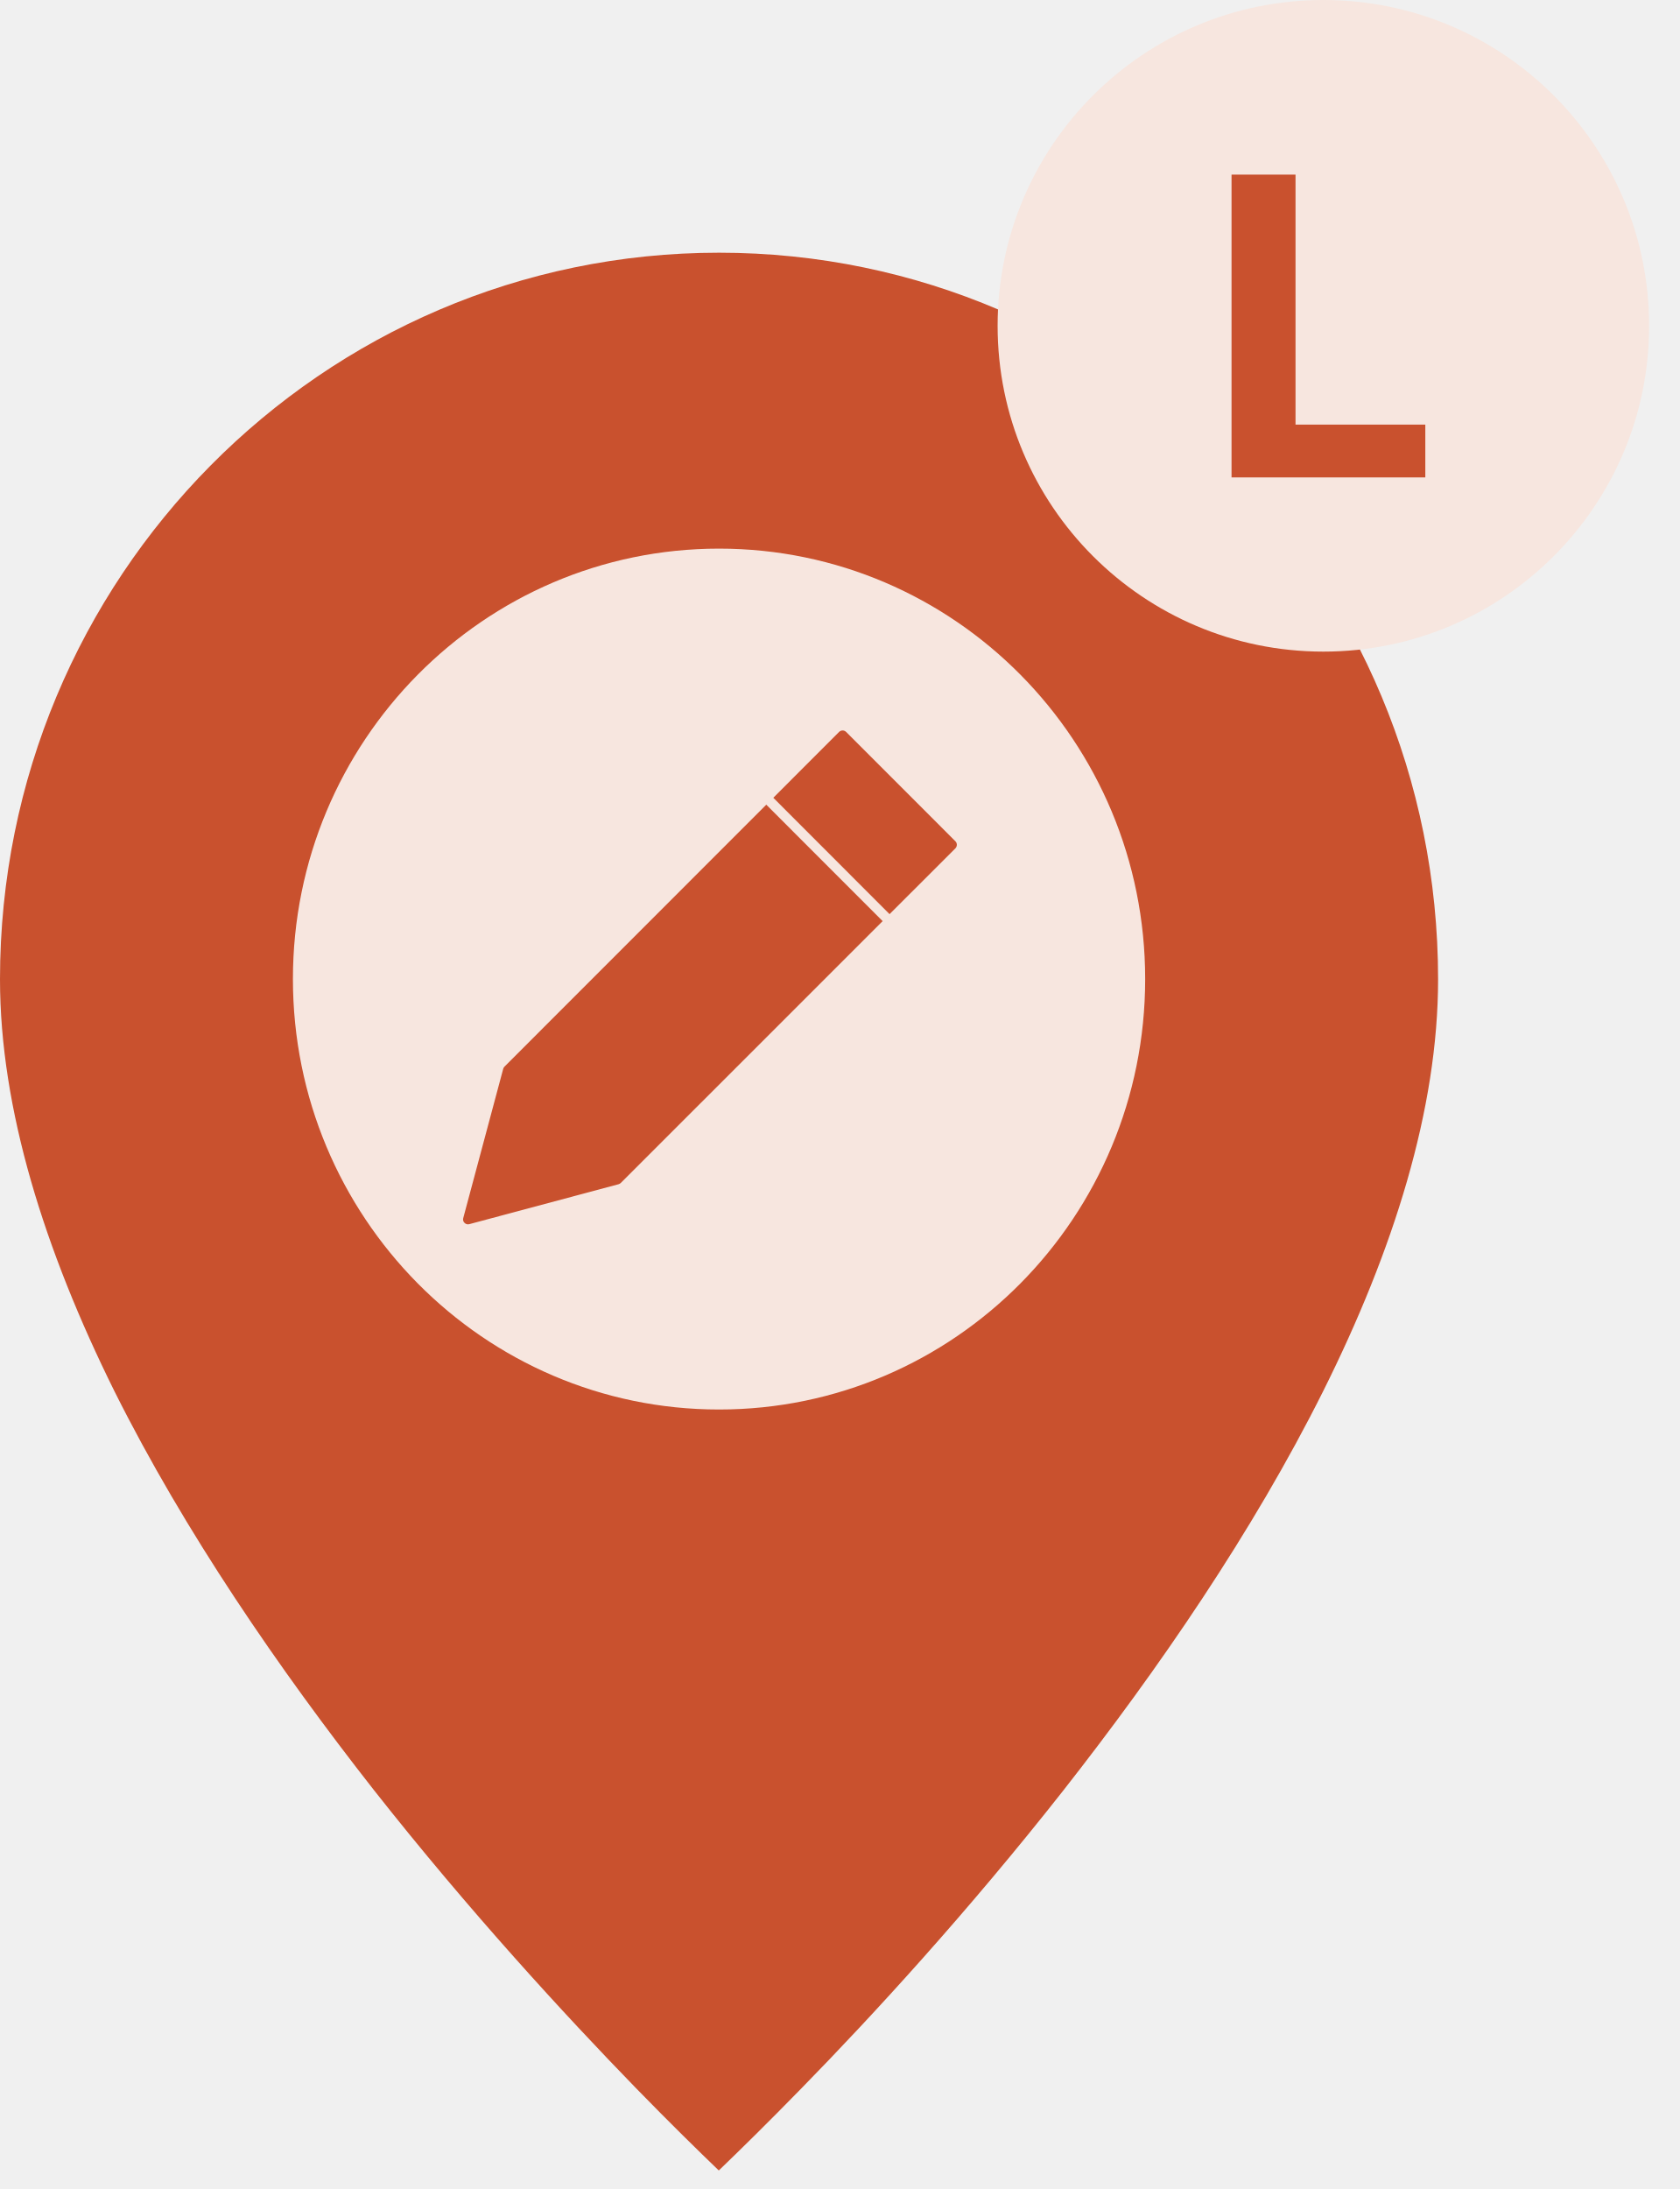
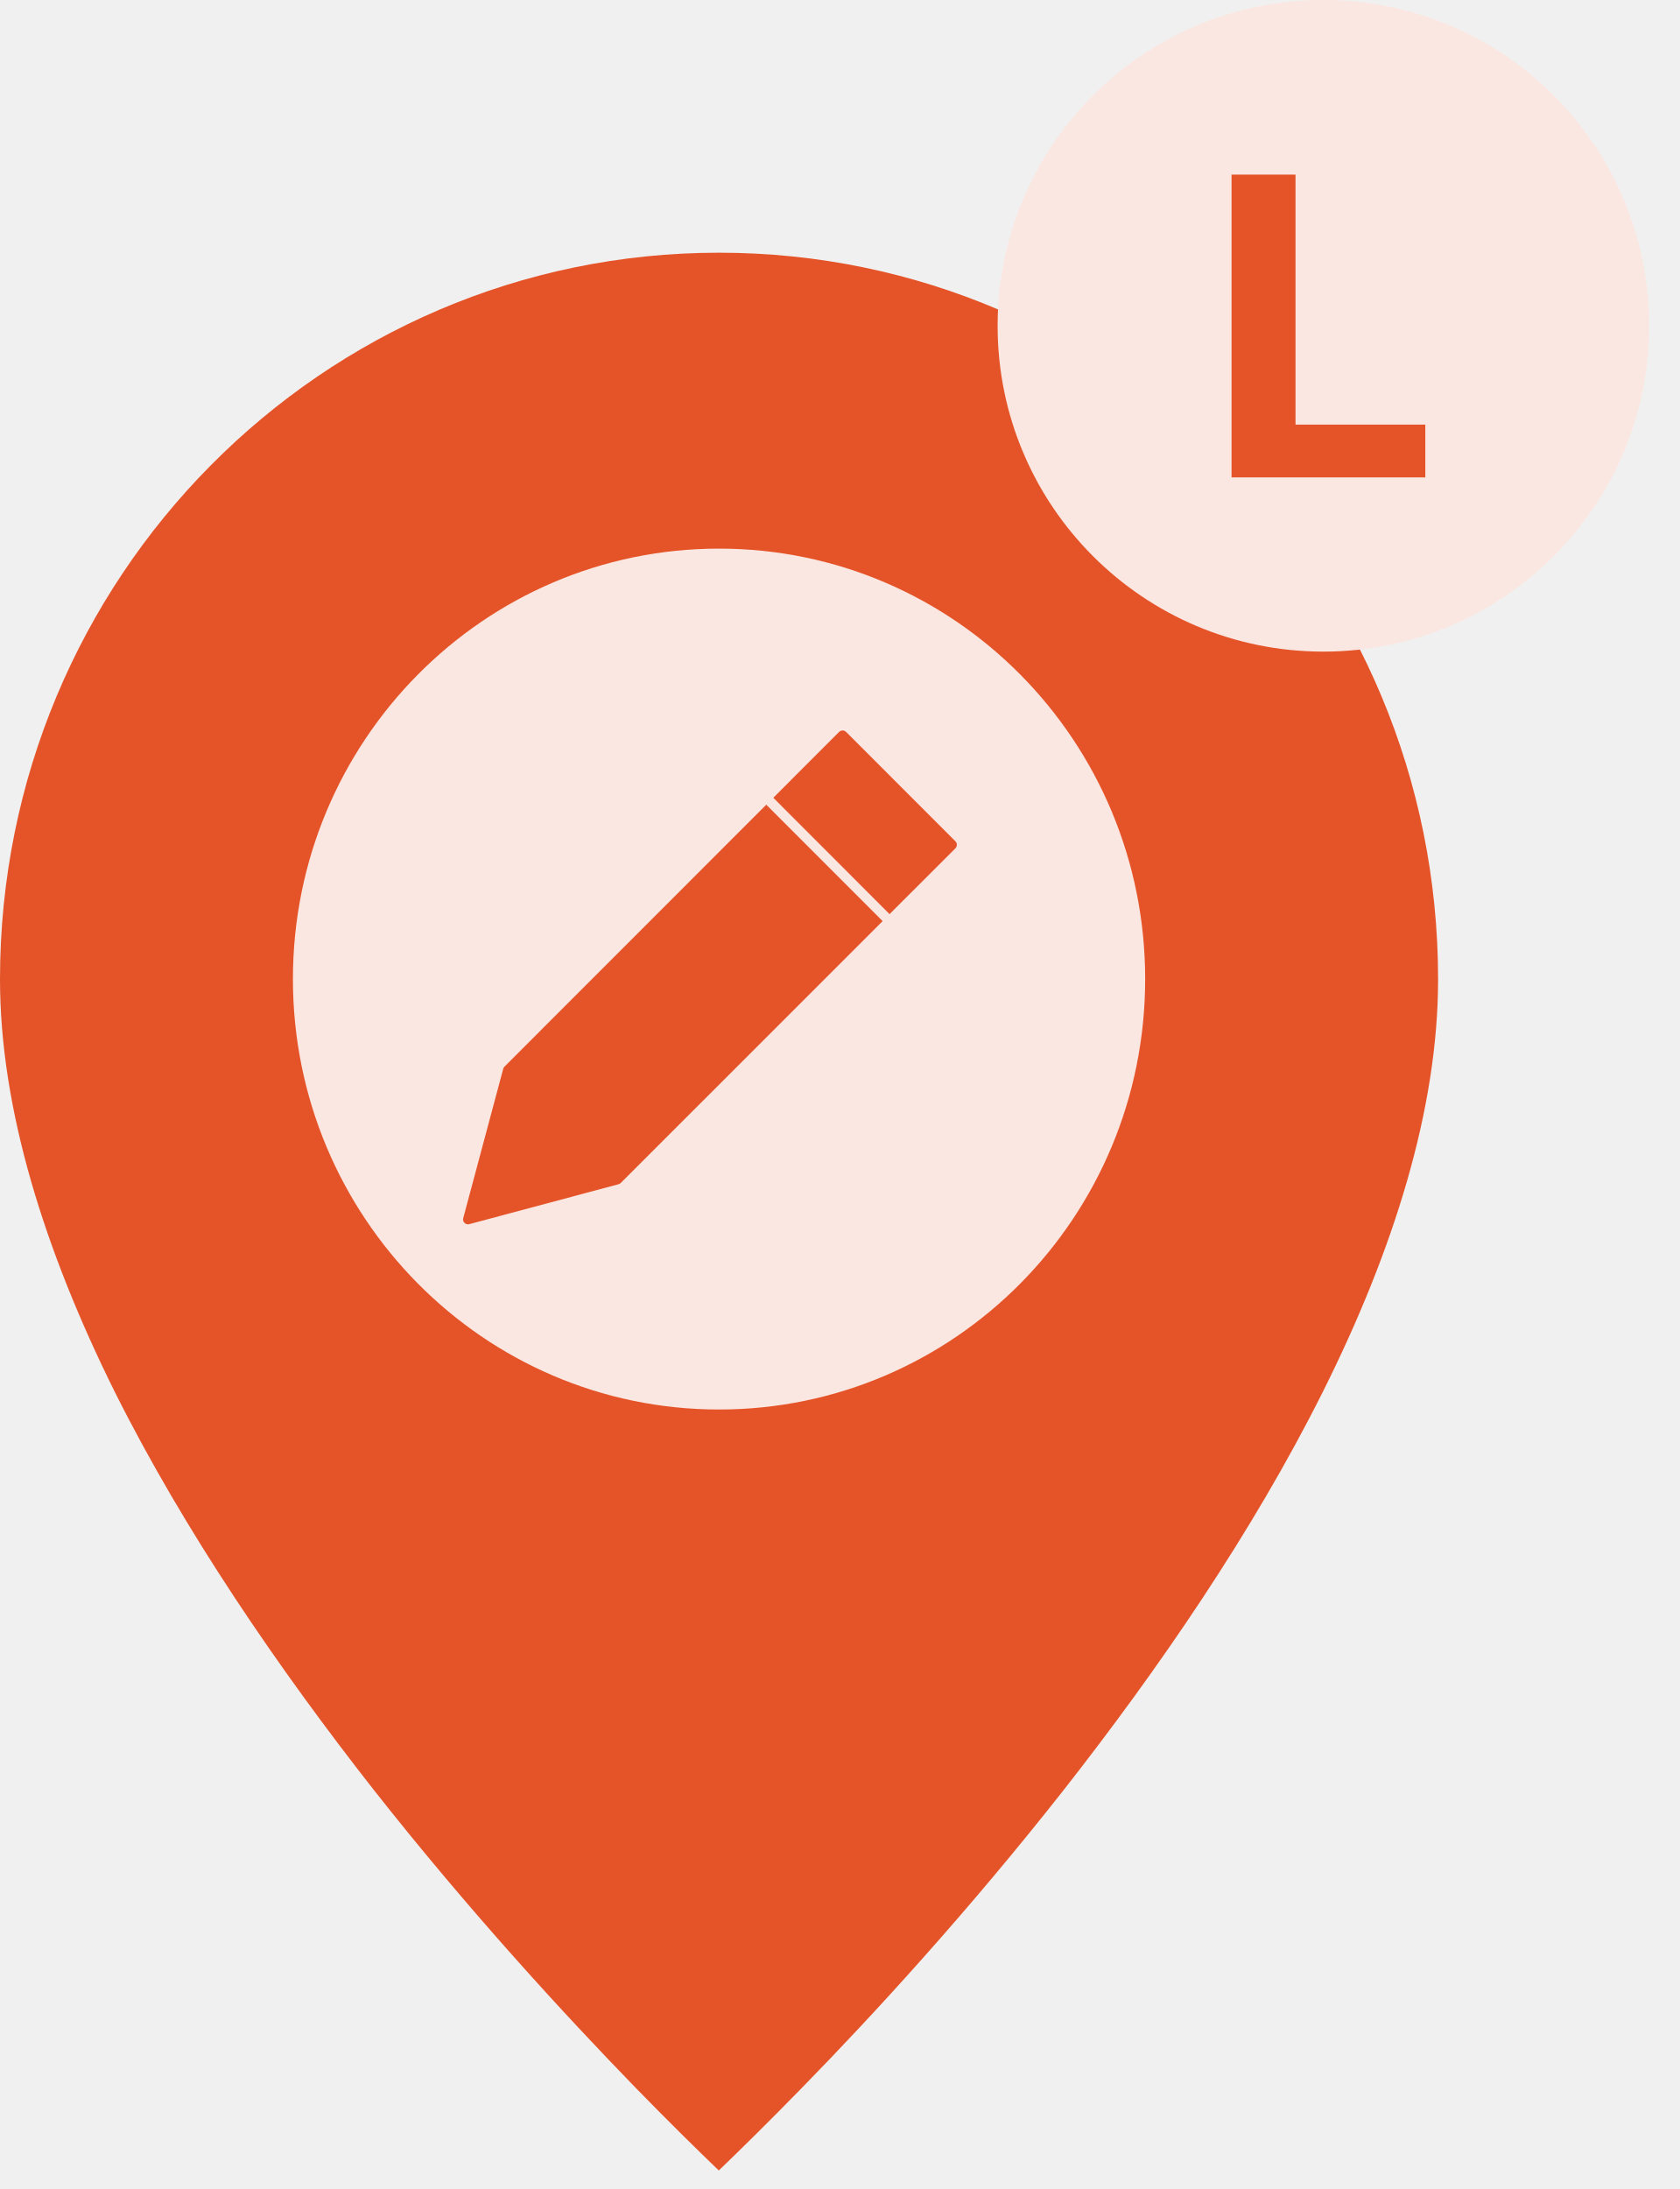
<svg xmlns="http://www.w3.org/2000/svg" width="33" height="43" viewBox="0 0 33 43" fill="none">
  <g id="Map pin">
    <g id="Pin=father, size=large, active=yes, hover=no">
-       <circle id="Ellipse 7" cx="13.999" cy="19.2" r="11.2" fill="#F7E6DF" />
-       <path id="Vector" fill-rule="evenodd" clip-rule="evenodd" d="M14.127 4.964C21.928 4.964 28.254 11.352 28.254 19.237C28.254 21.786 27.38 24.559 25.994 27.332C24.613 30.094 22.76 32.789 20.892 35.17C19.024 37.545 17.157 39.58 15.749 41.019C15.085 41.7 14.525 42.249 14.122 42.636C13.719 42.249 13.159 41.7 12.495 41.019C11.092 39.575 9.219 37.54 7.351 35.17C5.483 32.789 3.631 30.094 2.25 27.332C0.874 24.559 0 21.78 0 19.237C0 11.352 6.326 4.964 14.127 4.964ZM14.127 10.777C9.502 10.777 5.755 14.565 5.755 19.232C5.755 23.899 9.502 27.688 14.127 27.688C18.752 27.688 22.499 23.905 22.499 19.232C22.499 14.56 18.752 10.777 14.127 10.777Z" fill="#C9512E" />
+       <circle id="Ellipse 7" cx="13.999" cy="19.2" r="11.2" fill="#FBE7E1" />
+       <path id="Vector" fill-rule="evenodd" clip-rule="evenodd" d="M14.127 4.964C21.928 4.964 28.254 11.352 28.254 19.237C28.254 21.786 27.38 24.559 25.994 27.332C24.613 30.094 22.76 32.789 20.892 35.17C19.024 37.545 17.157 39.58 15.749 41.019C15.085 41.7 14.525 42.249 14.122 42.636C13.719 42.249 13.159 41.7 12.495 41.019C11.092 39.575 9.219 37.54 7.351 35.17C5.483 32.789 3.631 30.094 2.25 27.332C0.874 24.559 0 21.78 0 19.237C0 11.352 6.326 4.964 14.127 4.964ZM14.127 10.777C9.502 10.777 5.755 14.565 5.755 19.232C5.755 23.899 9.502 27.688 14.127 27.688C18.752 27.688 22.499 23.905 22.499 19.232C22.499 14.56 18.752 10.777 14.127 10.777Z" fill="#E55429" />
      <g id="Layer_1" clip-path="url(#clip0_65_1793)">
-         <path id="Vector_2" d="M16.555 14.349C16.529 14.349 16.505 14.359 16.486 14.377L15.193 15.671L17.477 17.957L18.771 16.664C18.789 16.645 18.799 16.62 18.799 16.595C18.799 16.569 18.789 16.544 18.771 16.526L16.623 14.377C16.604 14.359 16.581 14.349 16.555 14.349ZM15.055 15.807L9.913 20.951C9.9 20.963 9.892 20.977 9.887 20.994L9.101 23.929C9.092 23.963 9.101 23.998 9.127 24.022C9.151 24.047 9.187 24.056 9.22 24.047L12.155 23.262C12.172 23.256 12.186 23.248 12.198 23.236L17.341 18.094L15.055 15.807Z" fill="#C9512E" />
+         <path id="Vector_2" d="M16.555 14.349C16.529 14.349 16.505 14.359 16.486 14.377L15.193 15.671L17.477 17.957L18.771 16.664C18.789 16.645 18.799 16.62 18.799 16.595C18.799 16.569 18.789 16.544 18.771 16.526L16.623 14.377C16.604 14.359 16.581 14.349 16.555 14.349ZM15.055 15.807L9.913 20.951C9.9 20.963 9.892 20.977 9.887 20.994L9.101 23.929C9.092 23.963 9.101 23.998 9.127 24.022C9.151 24.047 9.187 24.056 9.22 24.047L12.155 23.262C12.172 23.256 12.186 23.248 12.198 23.236L17.341 18.094L15.055 15.807Z" fill="#E55429" />
      </g>
      <g id="Group 14">
-         <circle id="Ellipse 1" cx="26" cy="6.4" r="6.4" fill="#F7E6DF" />
-         <path id="L" d="M24.196 9.378V3.43H25.453V8.341H28.003V9.378H24.196Z" fill="#C9512E" />
+         <circle id="Ellipse 1" cx="26" cy="6.4" r="6.4" fill="#FBE7E1" />
+         <path id="L" d="M24.196 9.378V3.43H25.453V8.341H28.003V9.378H24.196Z" fill="#E55429" />
      </g>
    </g>
  </g>
  <defs>
    <clipPath id="clip0_65_1793">
      <rect width="9.702" height="9.702" fill="white" transform="translate(9.09766 14.3486)" />
    </clipPath>
  </defs>
</svg>
